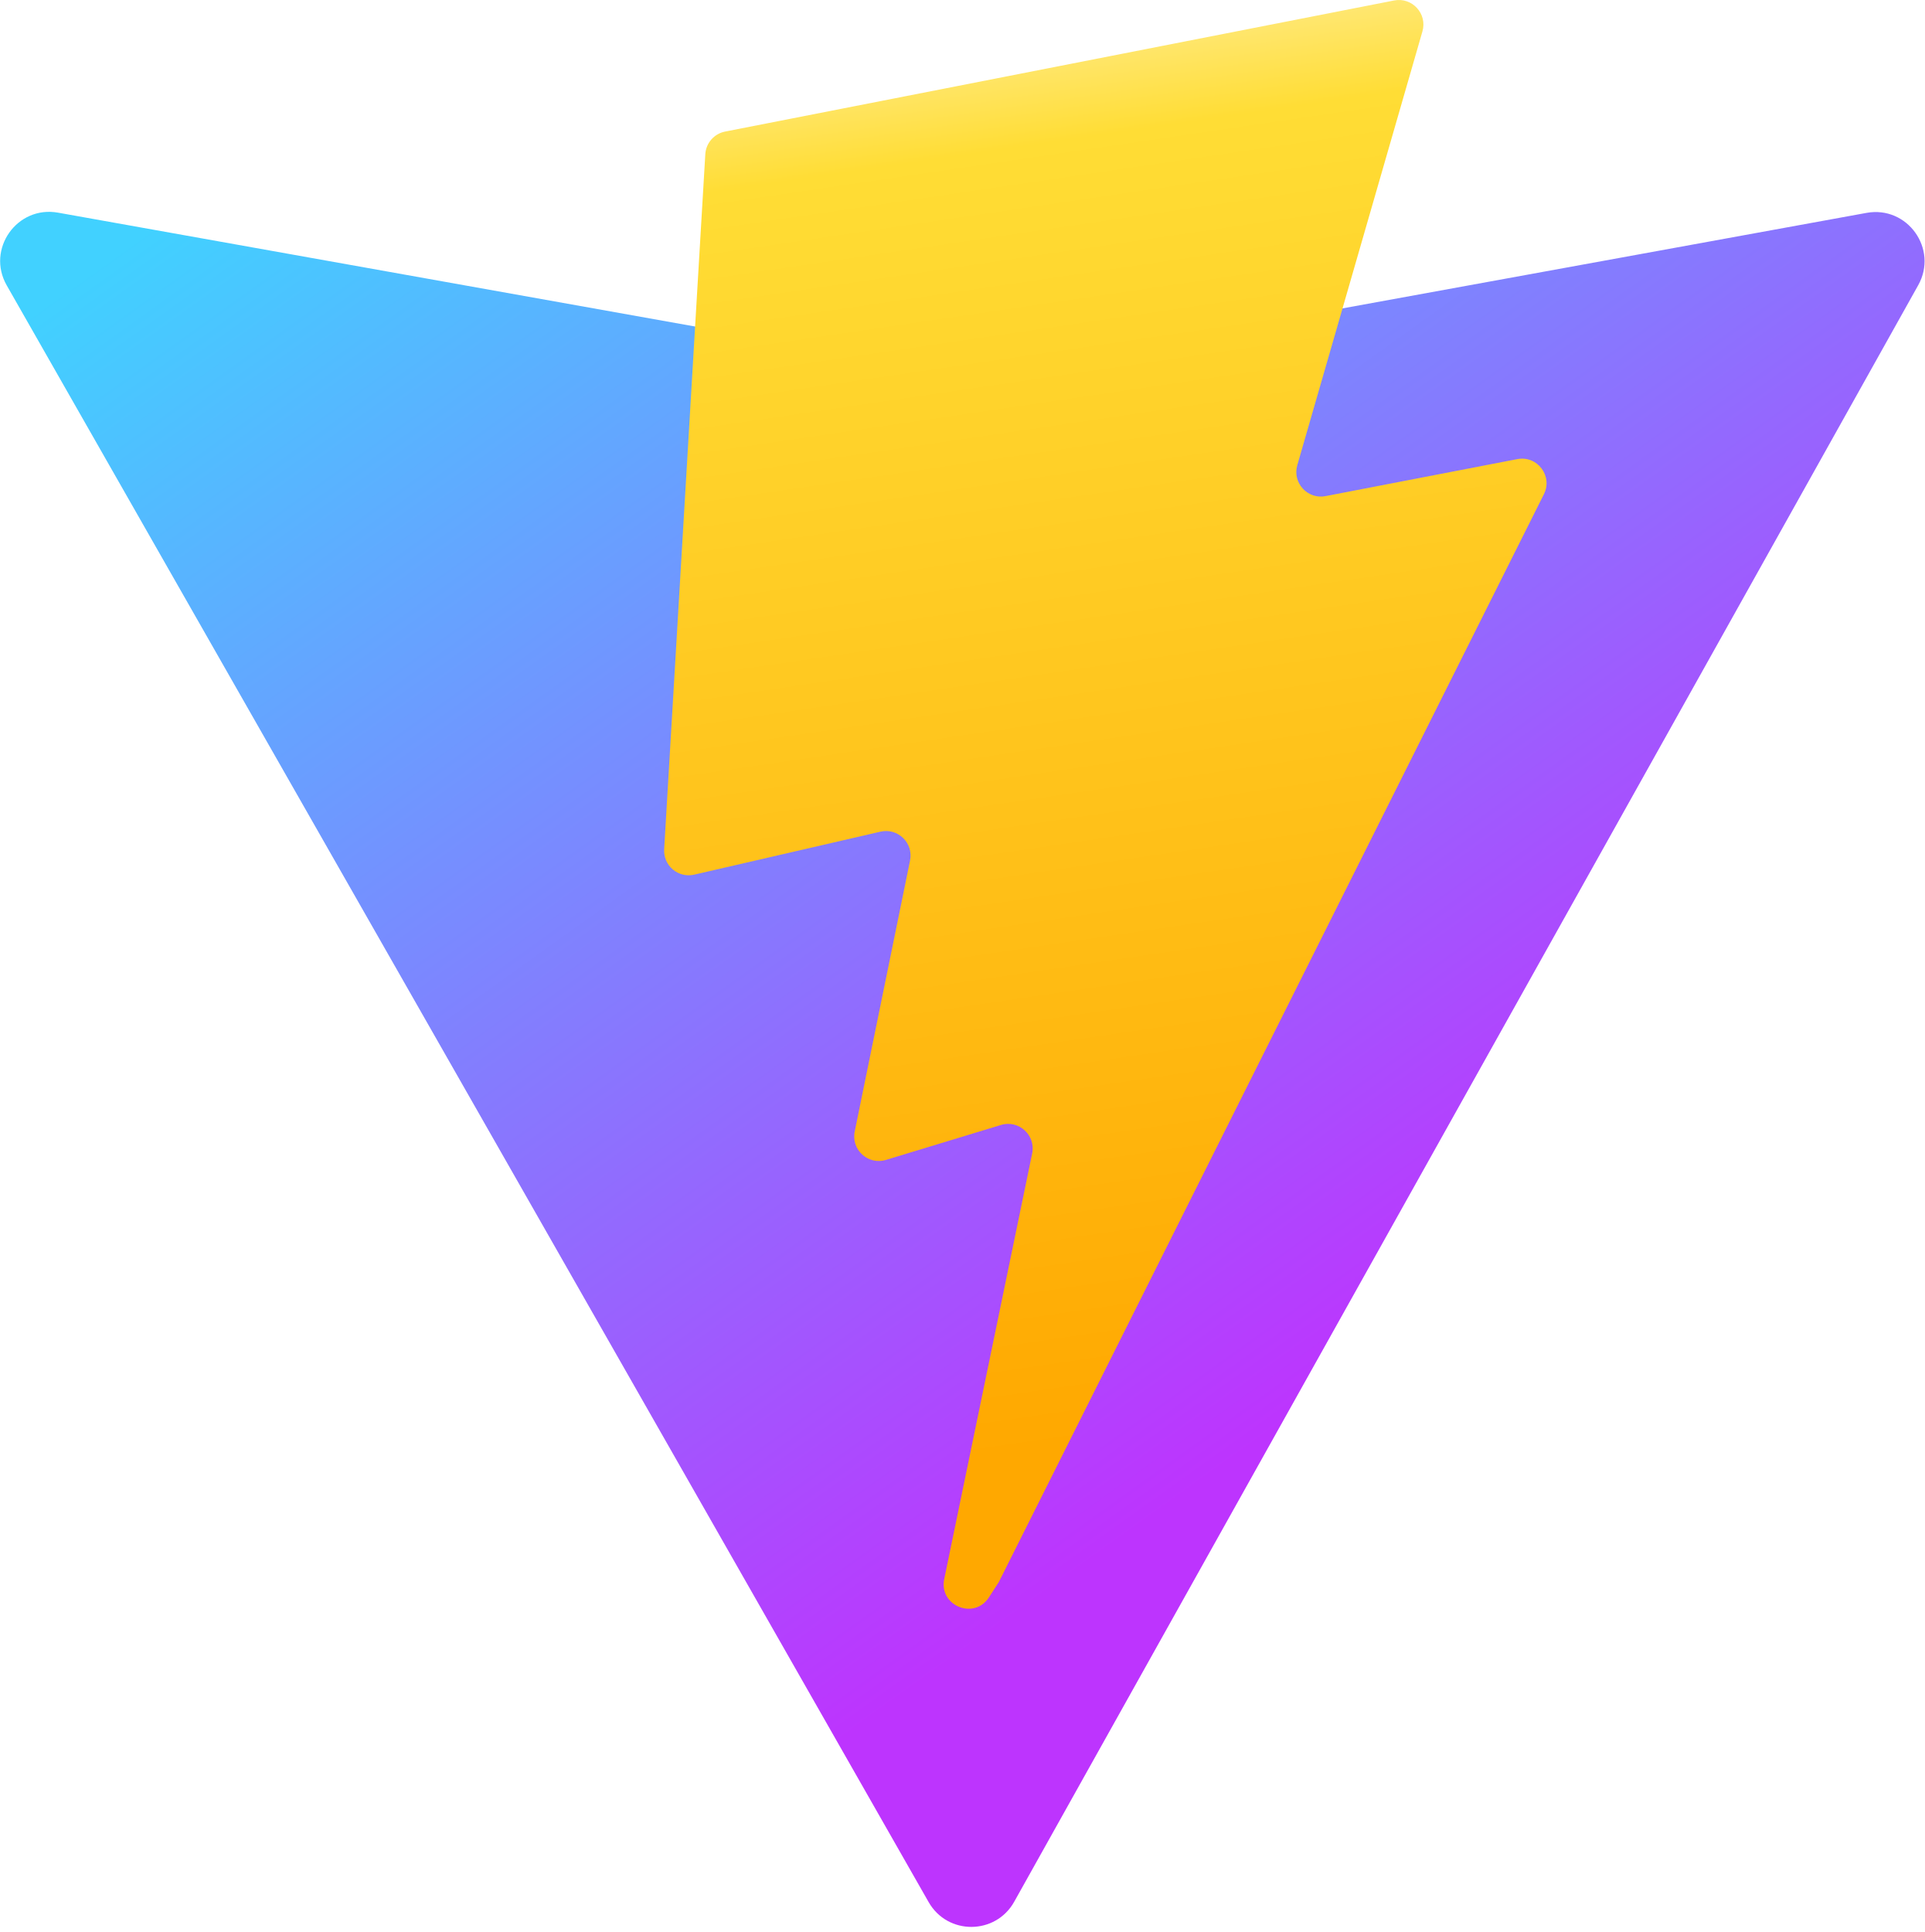
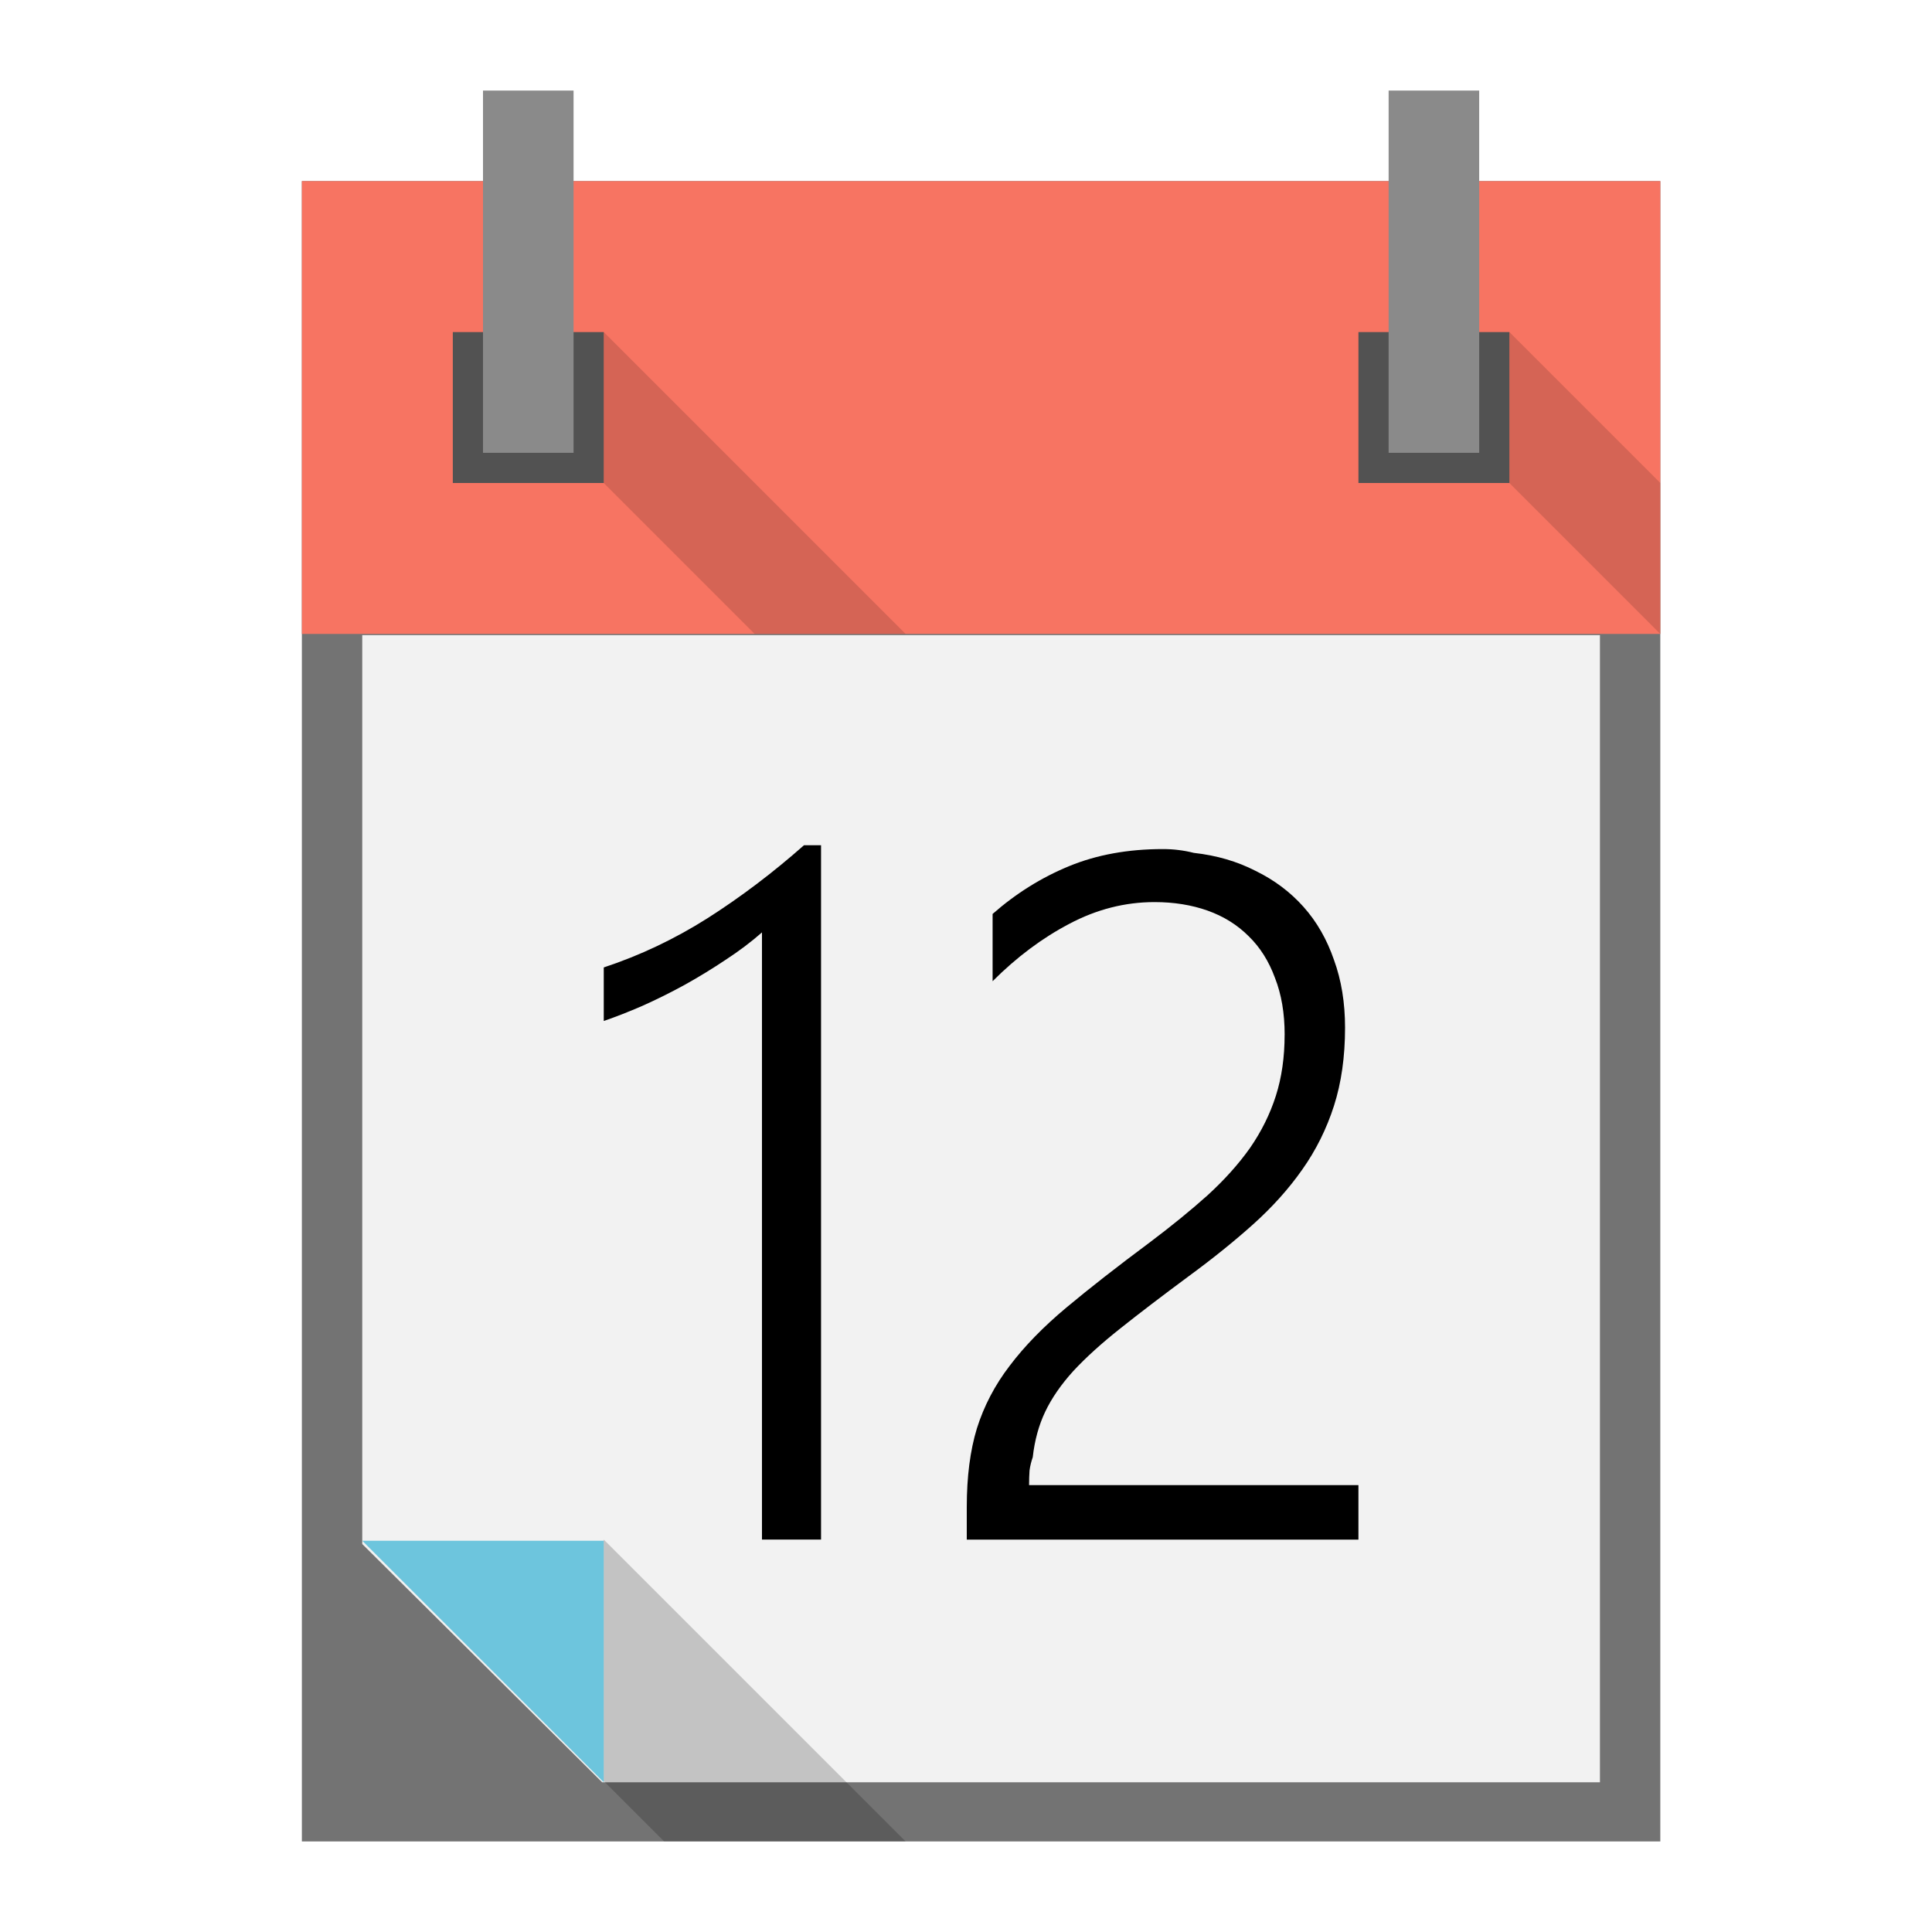
- <svg xmlns="http://www.w3.org/2000/svg" aria-hidden="true" role="img" class="iconify iconify--logos" width="31.88" height="32" preserveAspectRatio="xMidYMid meet" viewBox="0 0 256 257">
-   <defs>
-     <linearGradient id="IconifyId1813088fe1fbc01fb466" x1="-.828%" x2="57.636%" y1="7.652%" y2="78.411%">
-       <stop offset="0%" stop-color="#41D1FF" />
-       <stop offset="100%" stop-color="#BD34FE" />
-     </linearGradient>
-     <linearGradient id="IconifyId1813088fe1fbc01fb467" x1="43.376%" x2="50.316%" y1="2.242%" y2="89.03%">
-       <stop offset="0%" stop-color="#FFEA83" />
-       <stop offset="8.333%" stop-color="#FFDD35" />
-       <stop offset="100%" stop-color="#FFA800" />
-     </linearGradient>
-   </defs>
-   <path fill="url(#IconifyId1813088fe1fbc01fb466)" d="M255.153 37.938L134.897 252.976c-2.483 4.44-8.862 4.466-11.382.048L.875 37.958c-2.746-4.814 1.371-10.646 6.827-9.67l120.385 21.517a6.537 6.537 0 0 0 2.322-.004l117.867-21.483c5.438-.991 9.574 4.796 6.877 9.62Z" />
-   <path fill="url(#IconifyId1813088fe1fbc01fb467)" d="M185.432.063L96.44 17.501a3.268 3.268 0 0 0-2.634 3.014l-5.474 92.456a3.268 3.268 0 0 0 3.997 3.378l24.777-5.718c2.318-.535 4.413 1.507 3.936 3.838l-7.361 36.047c-.495 2.426 1.782 4.5 4.151 3.78l15.304-4.649c2.372-.72 4.652 1.36 4.15 3.788l-11.698 56.621c-.732 3.542 3.979 5.473 5.943 2.437l1.313-2.028l72.516-144.72c1.215-2.423-.88-5.186-3.54-4.672l-25.505 4.922c-2.396.462-4.435-1.77-3.759-4.114l16.646-57.705c.677-2.35-1.37-4.583-3.769-4.113Z" />
+ <svg xmlns="http://www.w3.org/2000/svg" id="svg2" viewBox="0 0 64 64" version="1.1">
+   <g id="layer1" transform="translate(0 -988.36)">
+     <g id="g4545" transform="translate(0,2)">
+       <path id="path3719" d="m10 992.36v55h45v-55h-45z" fill="#737373" />
+       <path id="path3721" d="m12 1007.4v30.108l7.946 7.892h33.054v-38h-41z" fill="#f2f2f2" />
+       <rect id="rect3737" transform="translate(0 988.36)" height="15" width="45" y="4" x="10" fill="#f77462" />
+       <g id="text3741" transform="matrix(.978 0 0 1.0041 -.56823 988.34)">
+         <path id="path3747" d="m26.39 48.82v-20.031c-0.365 0.313-0.776 0.615-1.234 0.906-0.448 0.292-0.911 0.568-1.391 0.828-0.469 0.25-0.943 0.479-1.422 0.688-0.469 0.198-0.906 0.365-1.312 0.5v-1.766c1.229-0.396 2.401-0.937 3.516-1.625 1.125-0.698 2.213-1.5 3.266-2.406h0.578v22.906h-2" />
+         <path id="path3752" d="m44.094 32.164c-0-0.708-0.109-1.333-0.328-1.875-0.208-0.552-0.505-1.01-0.891-1.375-0.385-0.375-0.849-0.656-1.391-0.844-0.542-0.187-1.141-0.281-1.797-0.281-1 0-1.964 0.24-2.891 0.719-0.917 0.469-1.781 1.099-2.594 1.891v-2.219c0.792-0.677 1.656-1.203 2.594-1.578 0.937-0.375 1.995-0.562 3.172-0.562 0.187 0 0.365 0.01 0.531 0.031 0.177 0.021 0.349 0.052 0.516 0.094 0.771 0.083 1.469 0.281 2.094 0.594 0.635 0.302 1.177 0.698 1.625 1.188 0.448 0.49 0.792 1.073 1.031 1.75 0.25 0.667 0.375 1.411 0.375 2.234-0 0.958-0.125 1.818-0.375 2.578-0.25 0.76-0.609 1.464-1.078 2.109-0.458 0.635-1.016 1.24-1.672 1.812-0.646 0.563-1.37 1.13-2.172 1.703-0.896 0.646-1.667 1.219-2.312 1.719-0.635 0.49-1.167 0.958-1.594 1.406-0.417 0.448-0.734 0.896-0.953 1.344-0.219 0.448-0.359 0.948-0.422 1.5-0.052 0.146-0.089 0.292-0.109 0.438-0.01 0.146-0.016 0.307-0.016 0.484h11.156v1.797h-13.266v-1.078c-0-1 0.115-1.865 0.344-2.594 0.24-0.74 0.609-1.427 1.109-2.062 0.5-0.646 1.141-1.286 1.922-1.922 0.781-0.635 1.719-1.349 2.812-2.141 0.74-0.542 1.396-1.062 1.969-1.562 0.573-0.51 1.052-1.031 1.438-1.562 0.385-0.542 0.677-1.115 0.875-1.719 0.198-0.604 0.297-1.276 0.297-2.016" />
+       </g>
+       <rect id="rect3754" height="5" width="5" y="997.36" x="15" fill="#525252" />
+       <rect id="rect3756" height="5" width="5" y="997.36" x="45" fill="#525252" />
+       <path id="rect3758" fill="#8a8a8a" d="m16 989.36h3v12h-3v-12z" />
+       <path id="path3761" fill="#8a8a8a" d="m46 989.36h3v12h-3v-12z" />
+       <path id="path3763" d="m20 14v-5l10 10h-5l-5-5z" transform="translate(0 988.36)" fill-opacity=".137" />
+       <path id="path3765" d="m50 14v-5l5 5v5l-5-5z" transform="translate(0 988.36)" fill-opacity=".137" />
+       <path id="path4539" fill="#6dc5dd" d="m12 1037.4h8v8l-8-8z" />
+       <path id="path4541" d="m20 49 10 10h-8l-2-2v-8z" transform="translate(0 988.36)" fill-opacity=".196" />
+     </g>
+   </g>
</svg>
